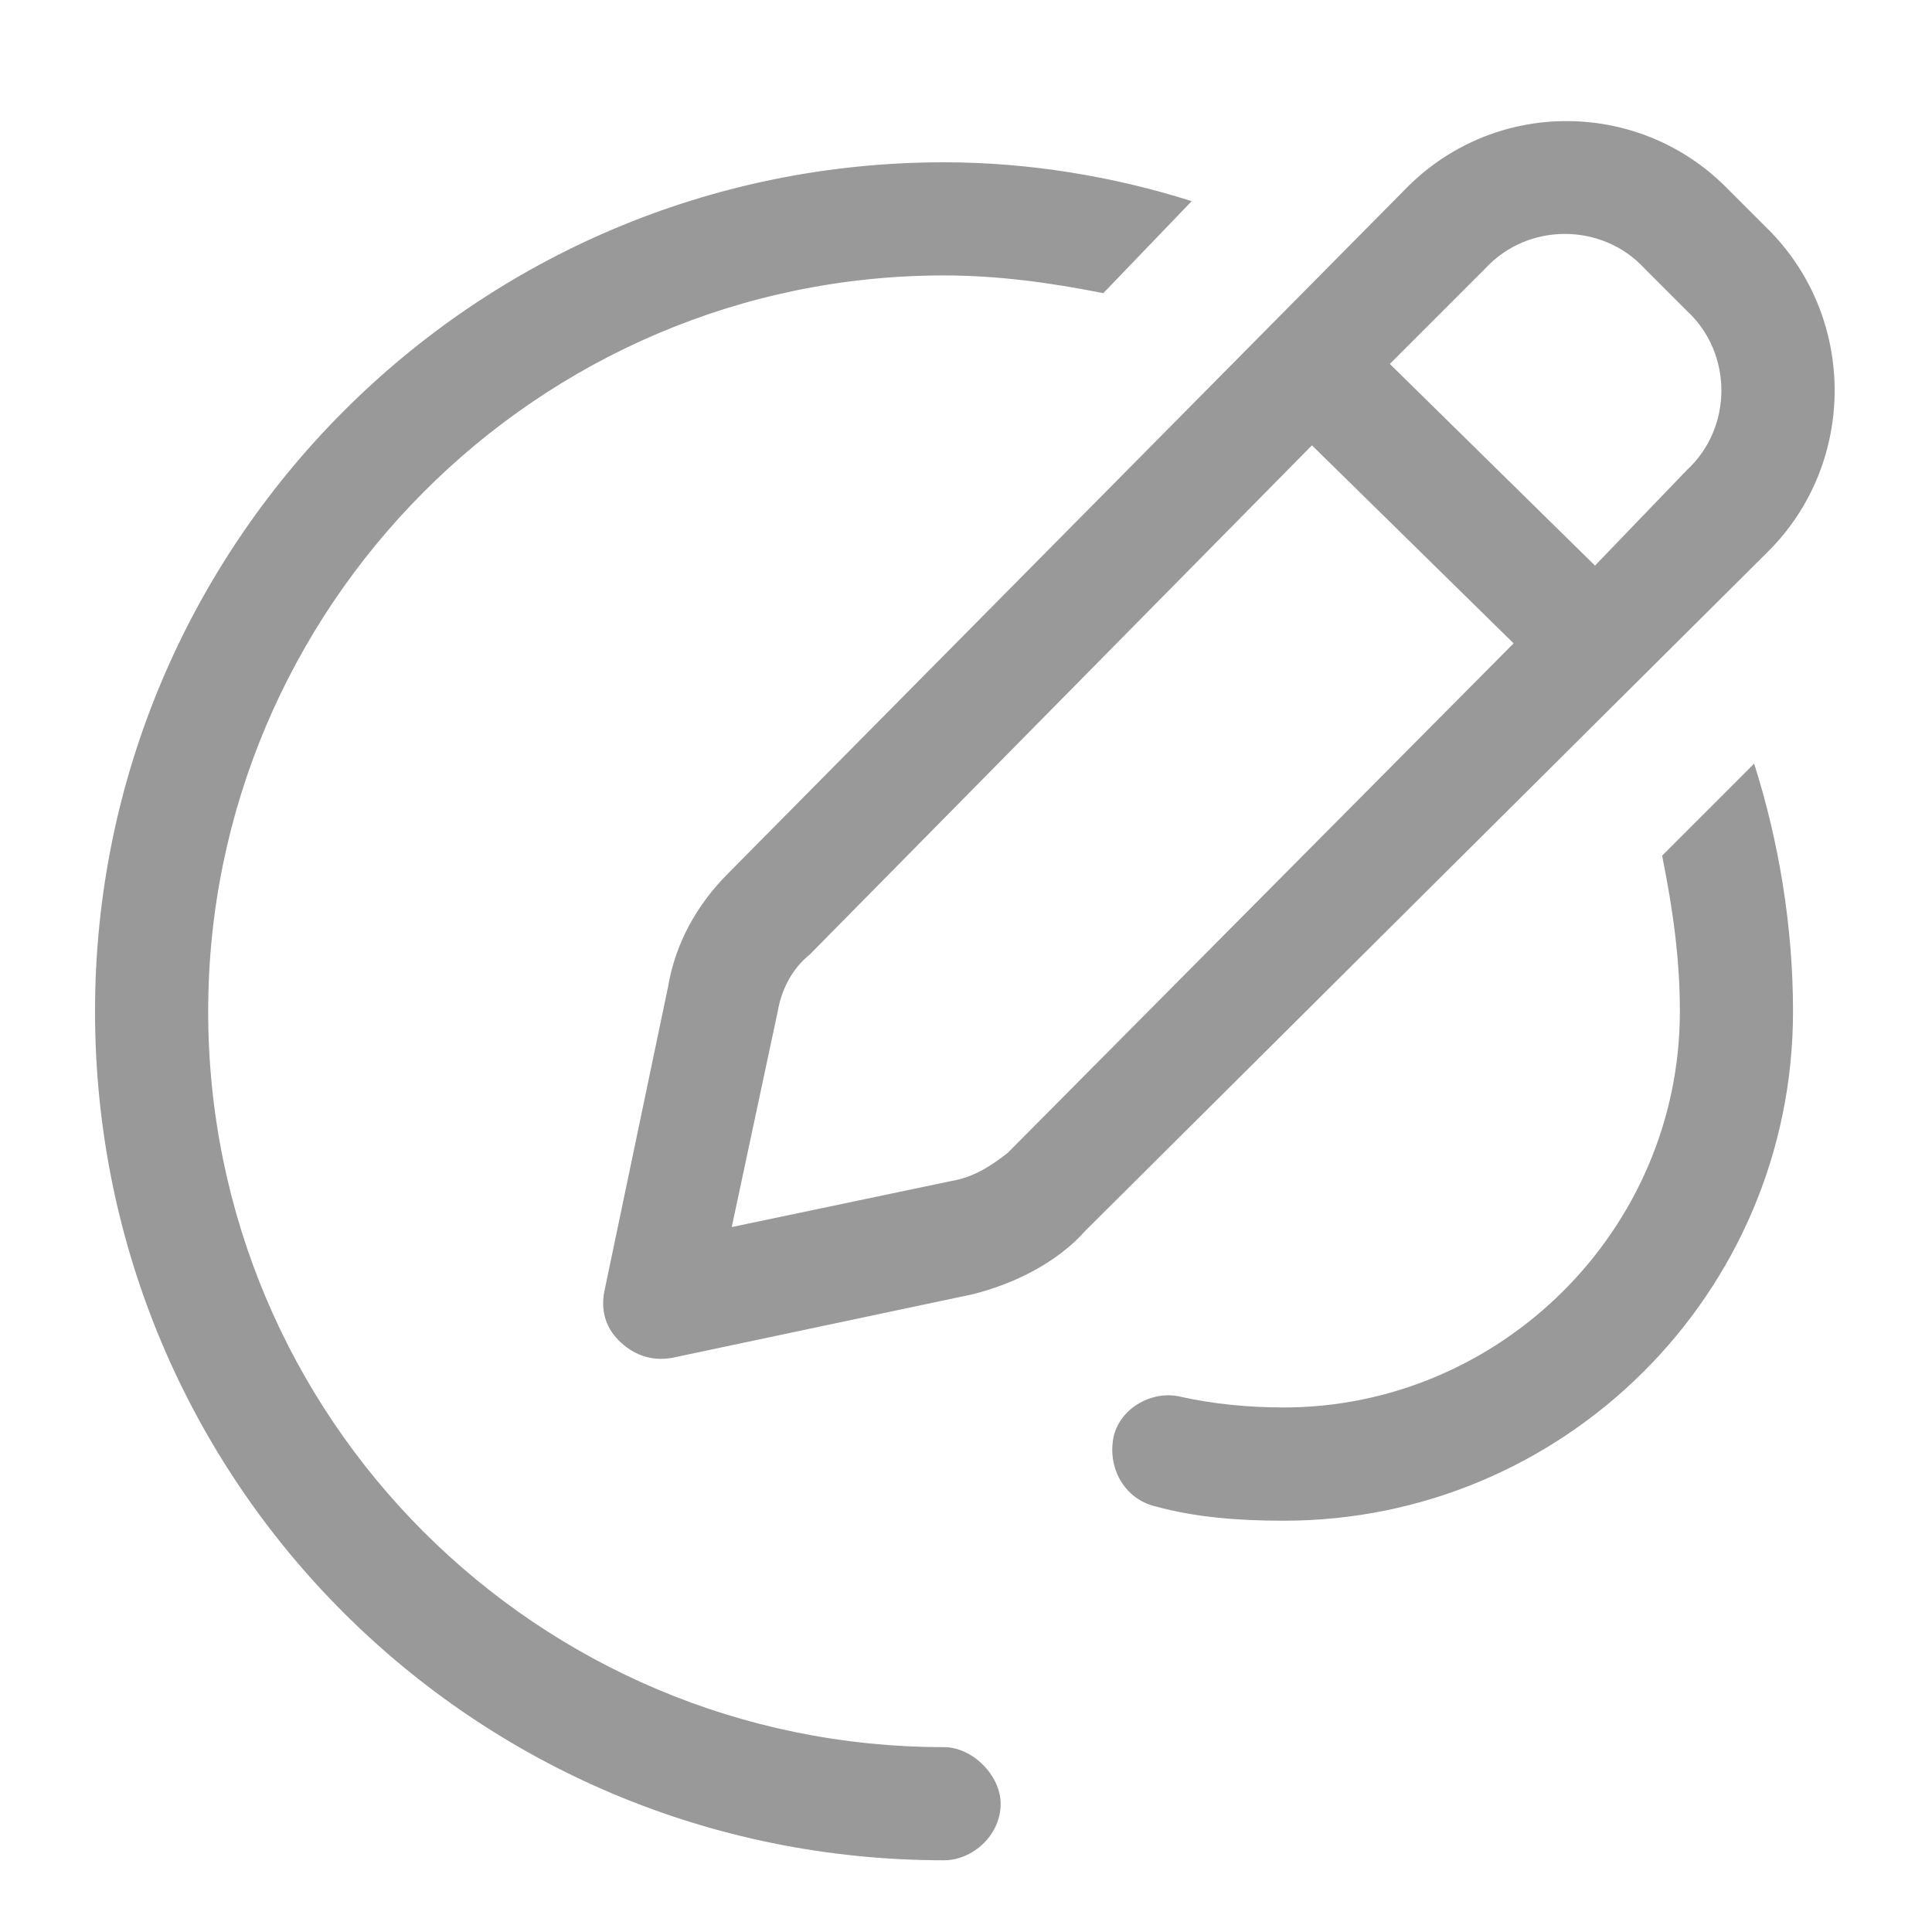
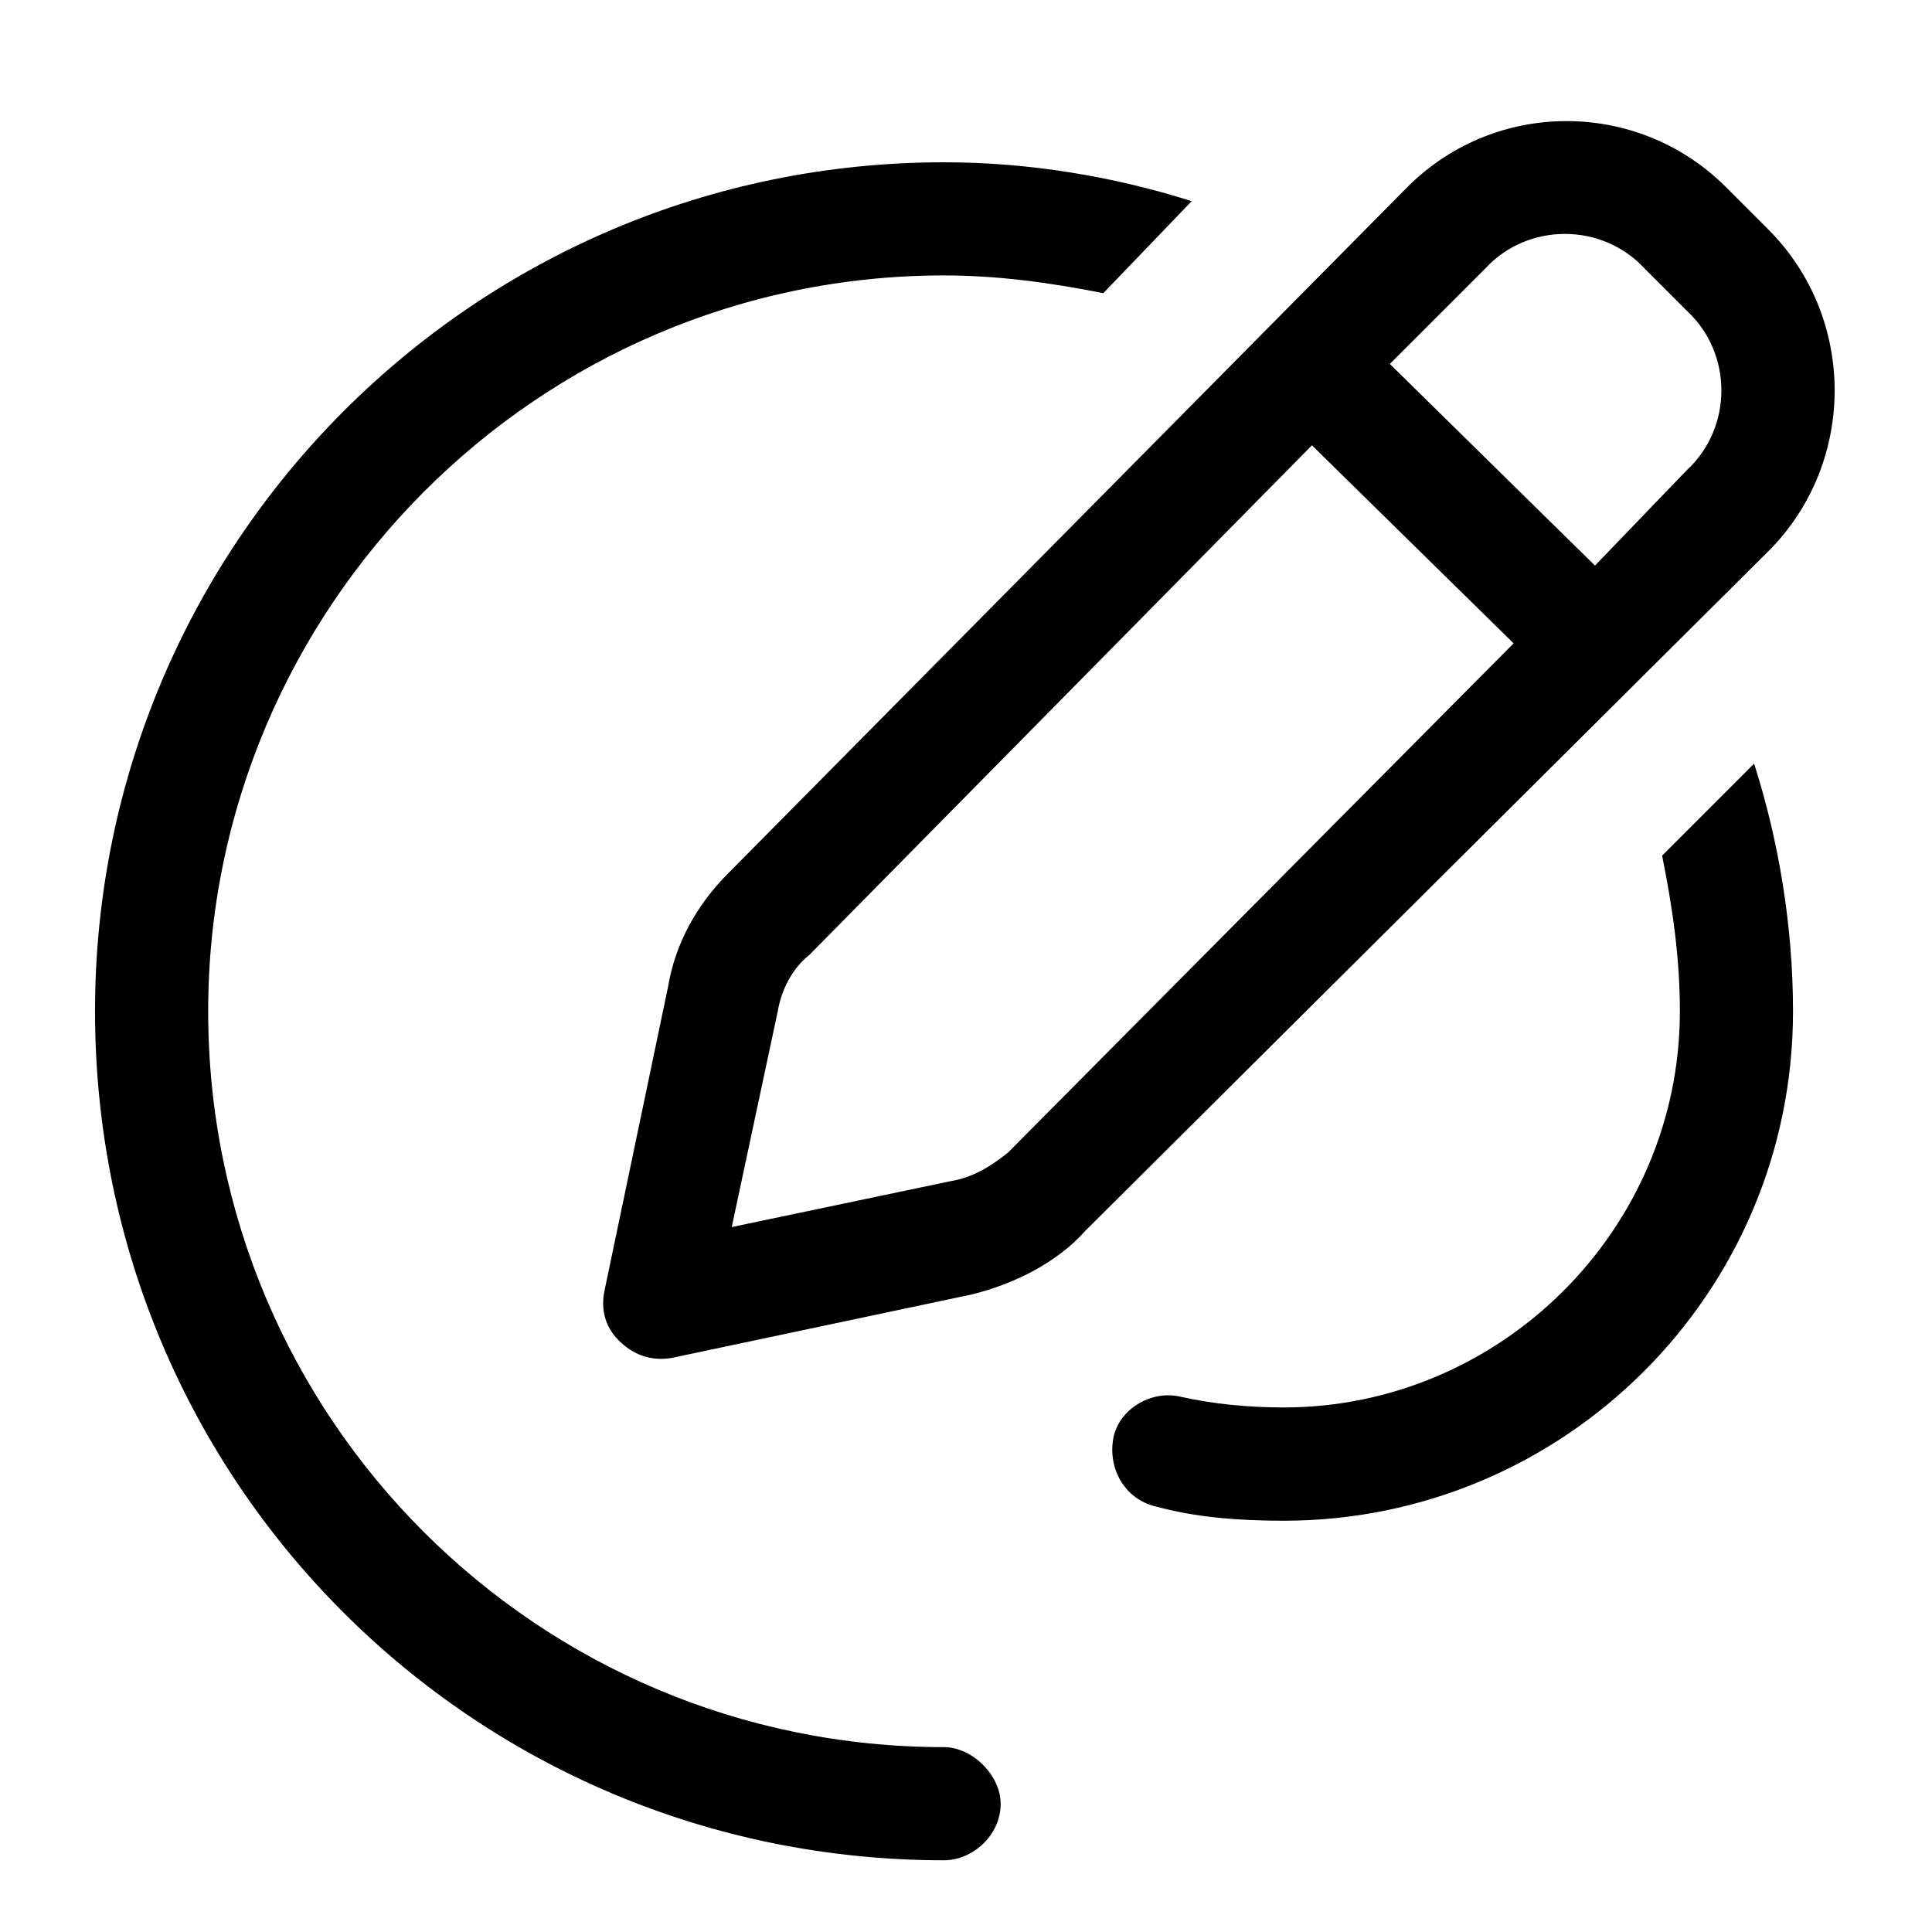
<svg xmlns="http://www.w3.org/2000/svg" width="16" height="16" viewBox="0 0 16 16" fill="none">
-   <path d="M11.627 1.578C12.359 0.816 13.56 0.816 14.293 1.549L14.644 1.9C15.377 2.633 15.377 3.834 14.644 4.566L8.99 10.191C8.756 10.455 8.404 10.631 8.053 10.719L5.562 11.246C5.387 11.275 5.24 11.217 5.123 11.1C5.006 10.982 4.976 10.836 5.006 10.69L5.533 8.17C5.592 7.818 5.767 7.496 6.031 7.232L11.627 1.578ZM13.619 2.223C13.267 1.842 12.652 1.842 12.301 2.223L11.51 3.014L13.209 4.684L13.97 3.893C14.351 3.541 14.351 2.926 13.97 2.574L13.619 2.223ZM6.441 8.375L6.06 10.162L7.877 9.781C8.053 9.752 8.199 9.664 8.346 9.547L12.535 5.328L10.865 3.688L6.705 7.906C6.558 8.023 6.471 8.199 6.441 8.375ZM9.137 2.428C8.697 2.34 8.258 2.281 7.818 2.281C4.449 2.281 1.724 5.035 1.724 8.375C1.724 11.744 4.449 14.469 7.818 14.469C8.053 14.469 8.287 14.703 8.287 14.938C8.287 15.201 8.053 15.406 7.818 15.406C3.922 15.406 0.787 12.271 0.787 8.375C0.787 4.508 3.922 1.344 7.818 1.344C8.521 1.344 9.224 1.461 9.869 1.666L9.137 2.428ZM14.849 8.375C14.849 10.719 12.945 12.594 10.631 12.594C10.25 12.594 9.898 12.565 9.576 12.477C9.312 12.418 9.166 12.154 9.224 11.891C9.283 11.656 9.547 11.51 9.781 11.568C10.045 11.627 10.338 11.656 10.631 11.656C12.418 11.656 13.912 10.191 13.912 8.375C13.912 7.936 13.853 7.525 13.765 7.086L14.527 6.324C14.732 6.969 14.849 7.672 14.849 8.375Z" fill="black" fill-opacity="0.4" />
+   <path d="M11.627 1.578C12.359 0.816 13.56 0.816 14.293 1.549L14.644 1.9C15.377 2.633 15.377 3.834 14.644 4.566L8.99 10.191C8.756 10.455 8.404 10.631 8.053 10.719L5.562 11.246C5.387 11.275 5.24 11.217 5.123 11.1C5.006 10.982 4.976 10.836 5.006 10.69L5.533 8.17C5.592 7.818 5.767 7.496 6.031 7.232L11.627 1.578ZM13.619 2.223C13.267 1.842 12.652 1.842 12.301 2.223L11.51 3.014L13.209 4.684L13.97 3.893C14.351 3.541 14.351 2.926 13.97 2.574L13.619 2.223ZM6.441 8.375L6.06 10.162L7.877 9.781C8.053 9.752 8.199 9.664 8.346 9.547L12.535 5.328L10.865 3.688L6.705 7.906C6.558 8.023 6.471 8.199 6.441 8.375ZM9.137 2.428C8.697 2.34 8.258 2.281 7.818 2.281C4.449 2.281 1.724 5.035 1.724 8.375C1.724 11.744 4.449 14.469 7.818 14.469C8.053 14.469 8.287 14.703 8.287 14.938C8.287 15.201 8.053 15.406 7.818 15.406C3.922 15.406 0.787 12.271 0.787 8.375C0.787 4.508 3.922 1.344 7.818 1.344C8.521 1.344 9.224 1.461 9.869 1.666L9.137 2.428ZM14.849 8.375C14.849 10.719 12.945 12.594 10.631 12.594C10.25 12.594 9.898 12.565 9.576 12.477C9.312 12.418 9.166 12.154 9.224 11.891C9.283 11.656 9.547 11.51 9.781 11.568C10.045 11.627 10.338 11.656 10.631 11.656C12.418 11.656 13.912 10.191 13.912 8.375C13.912 7.936 13.853 7.525 13.765 7.086L14.527 6.324C14.732 6.969 14.849 7.672 14.849 8.375Z" fill="black" />
</svg>
